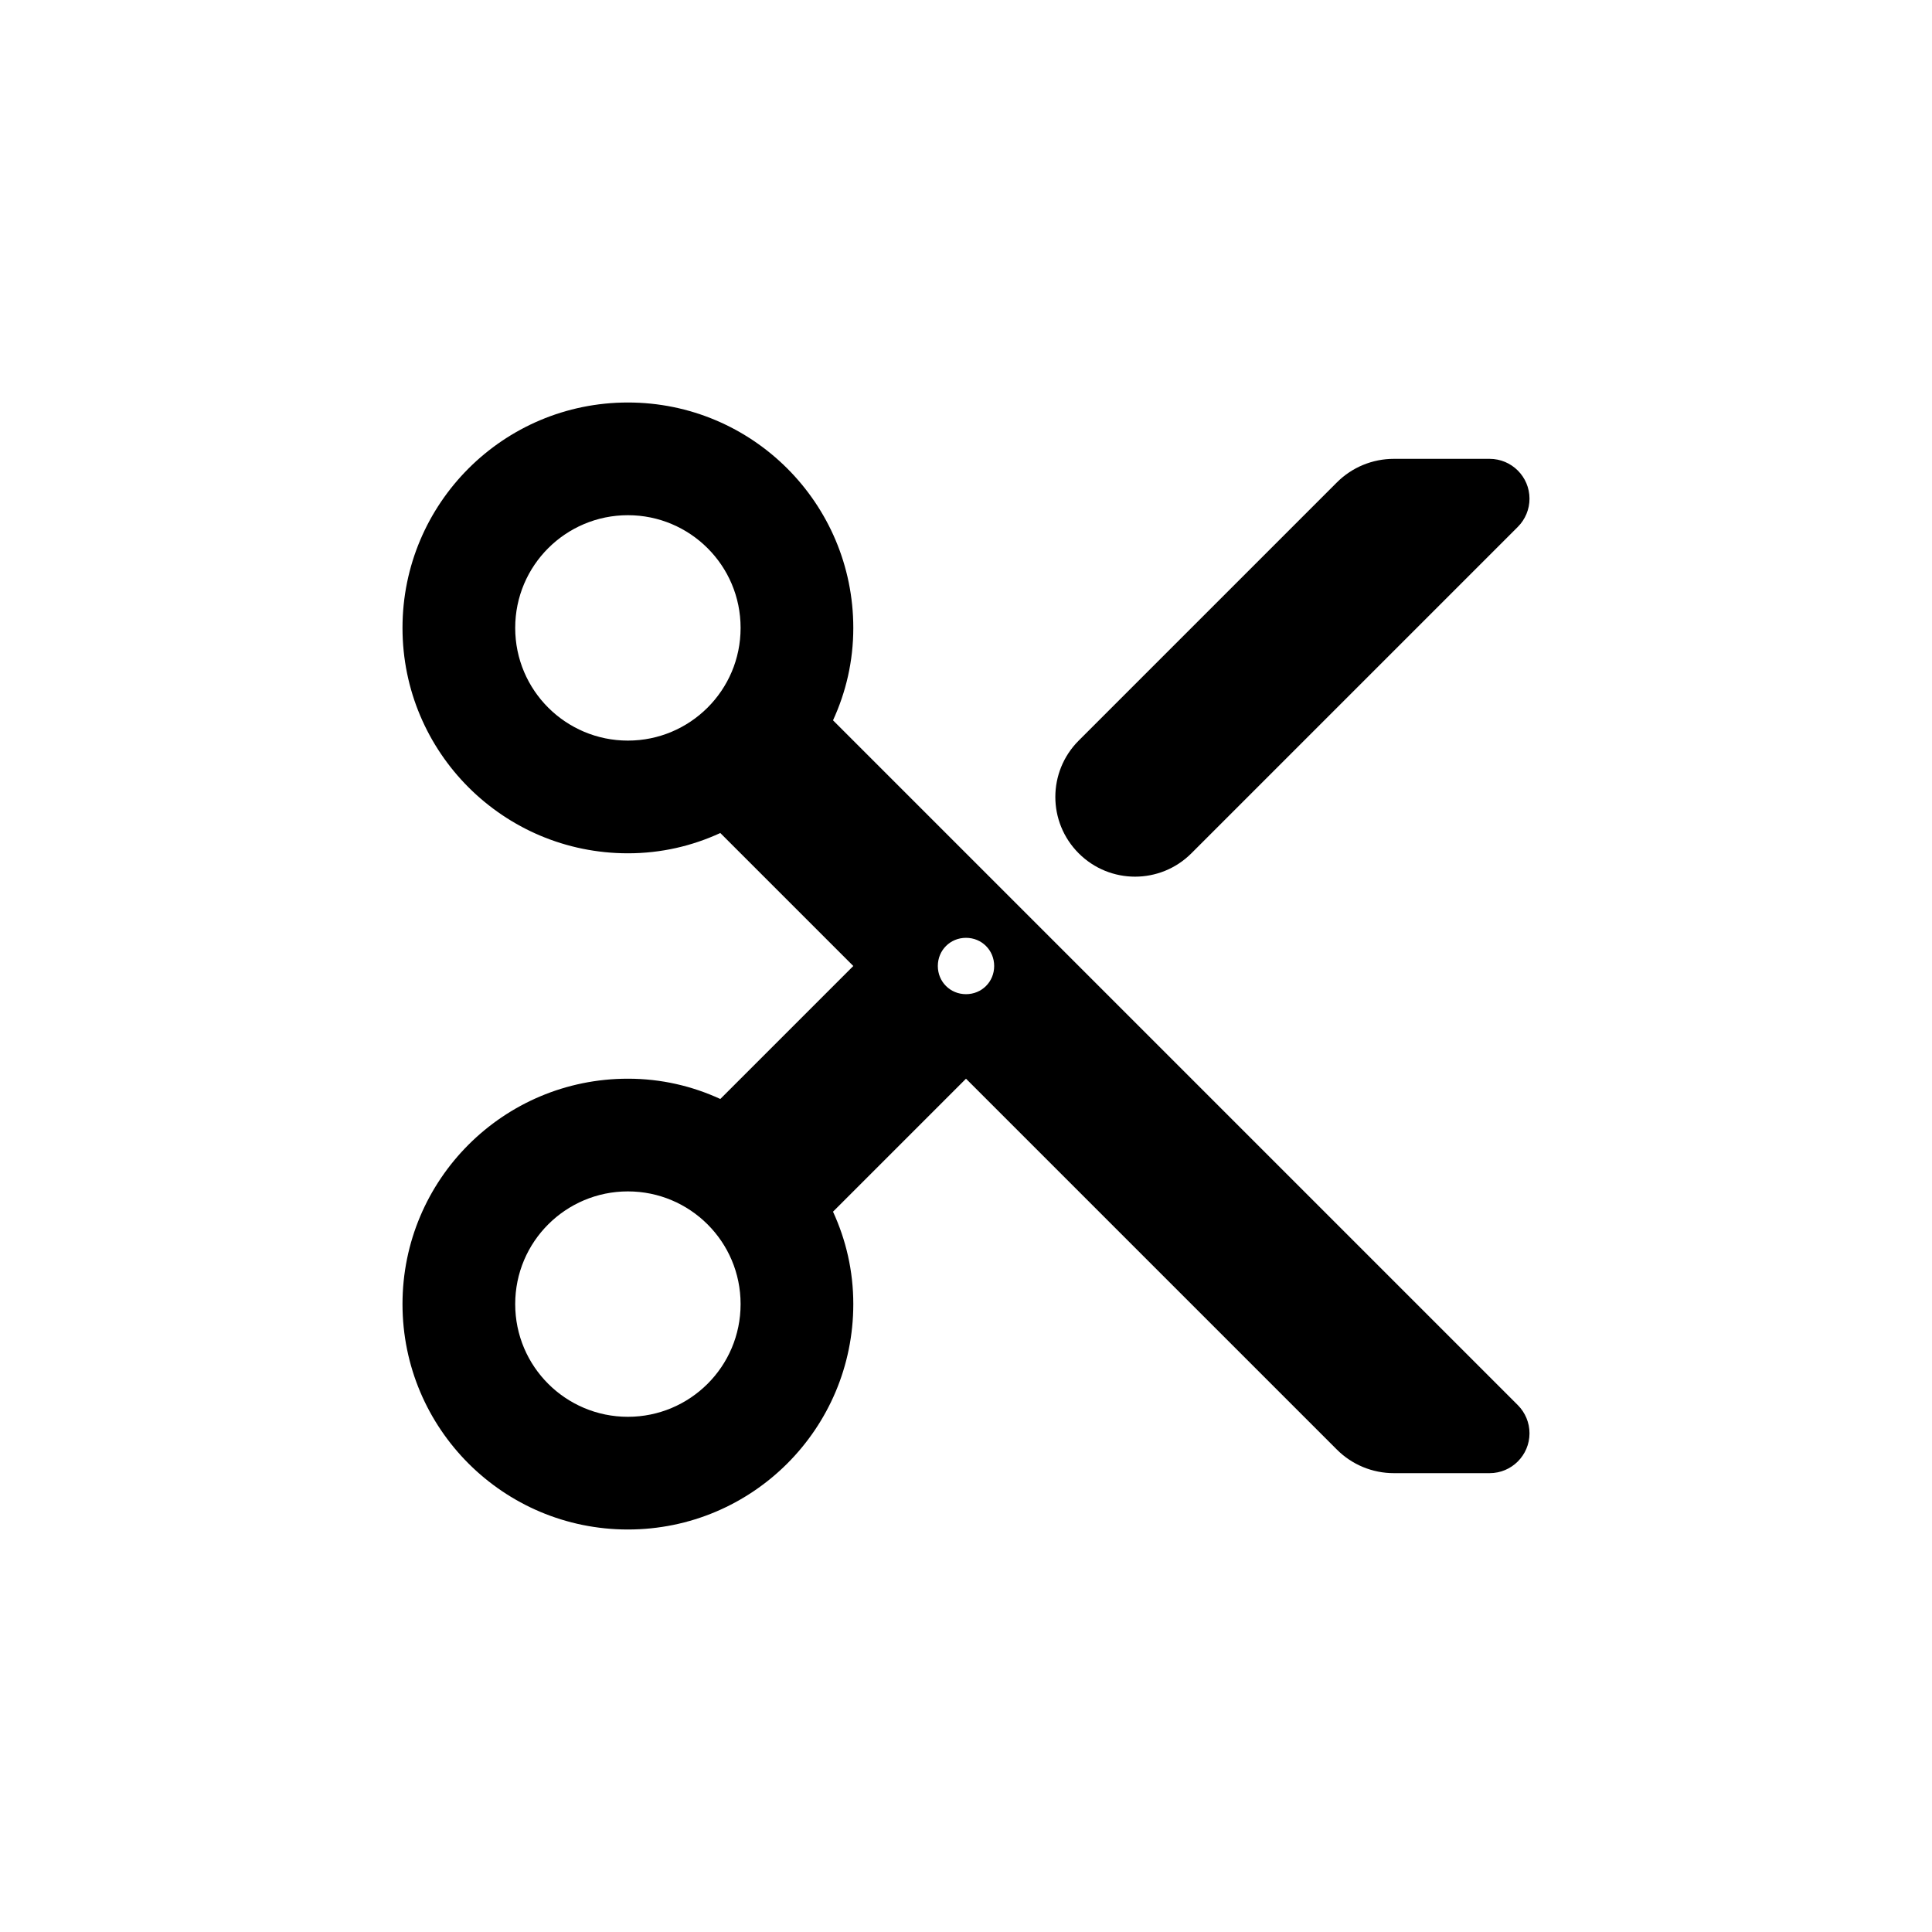
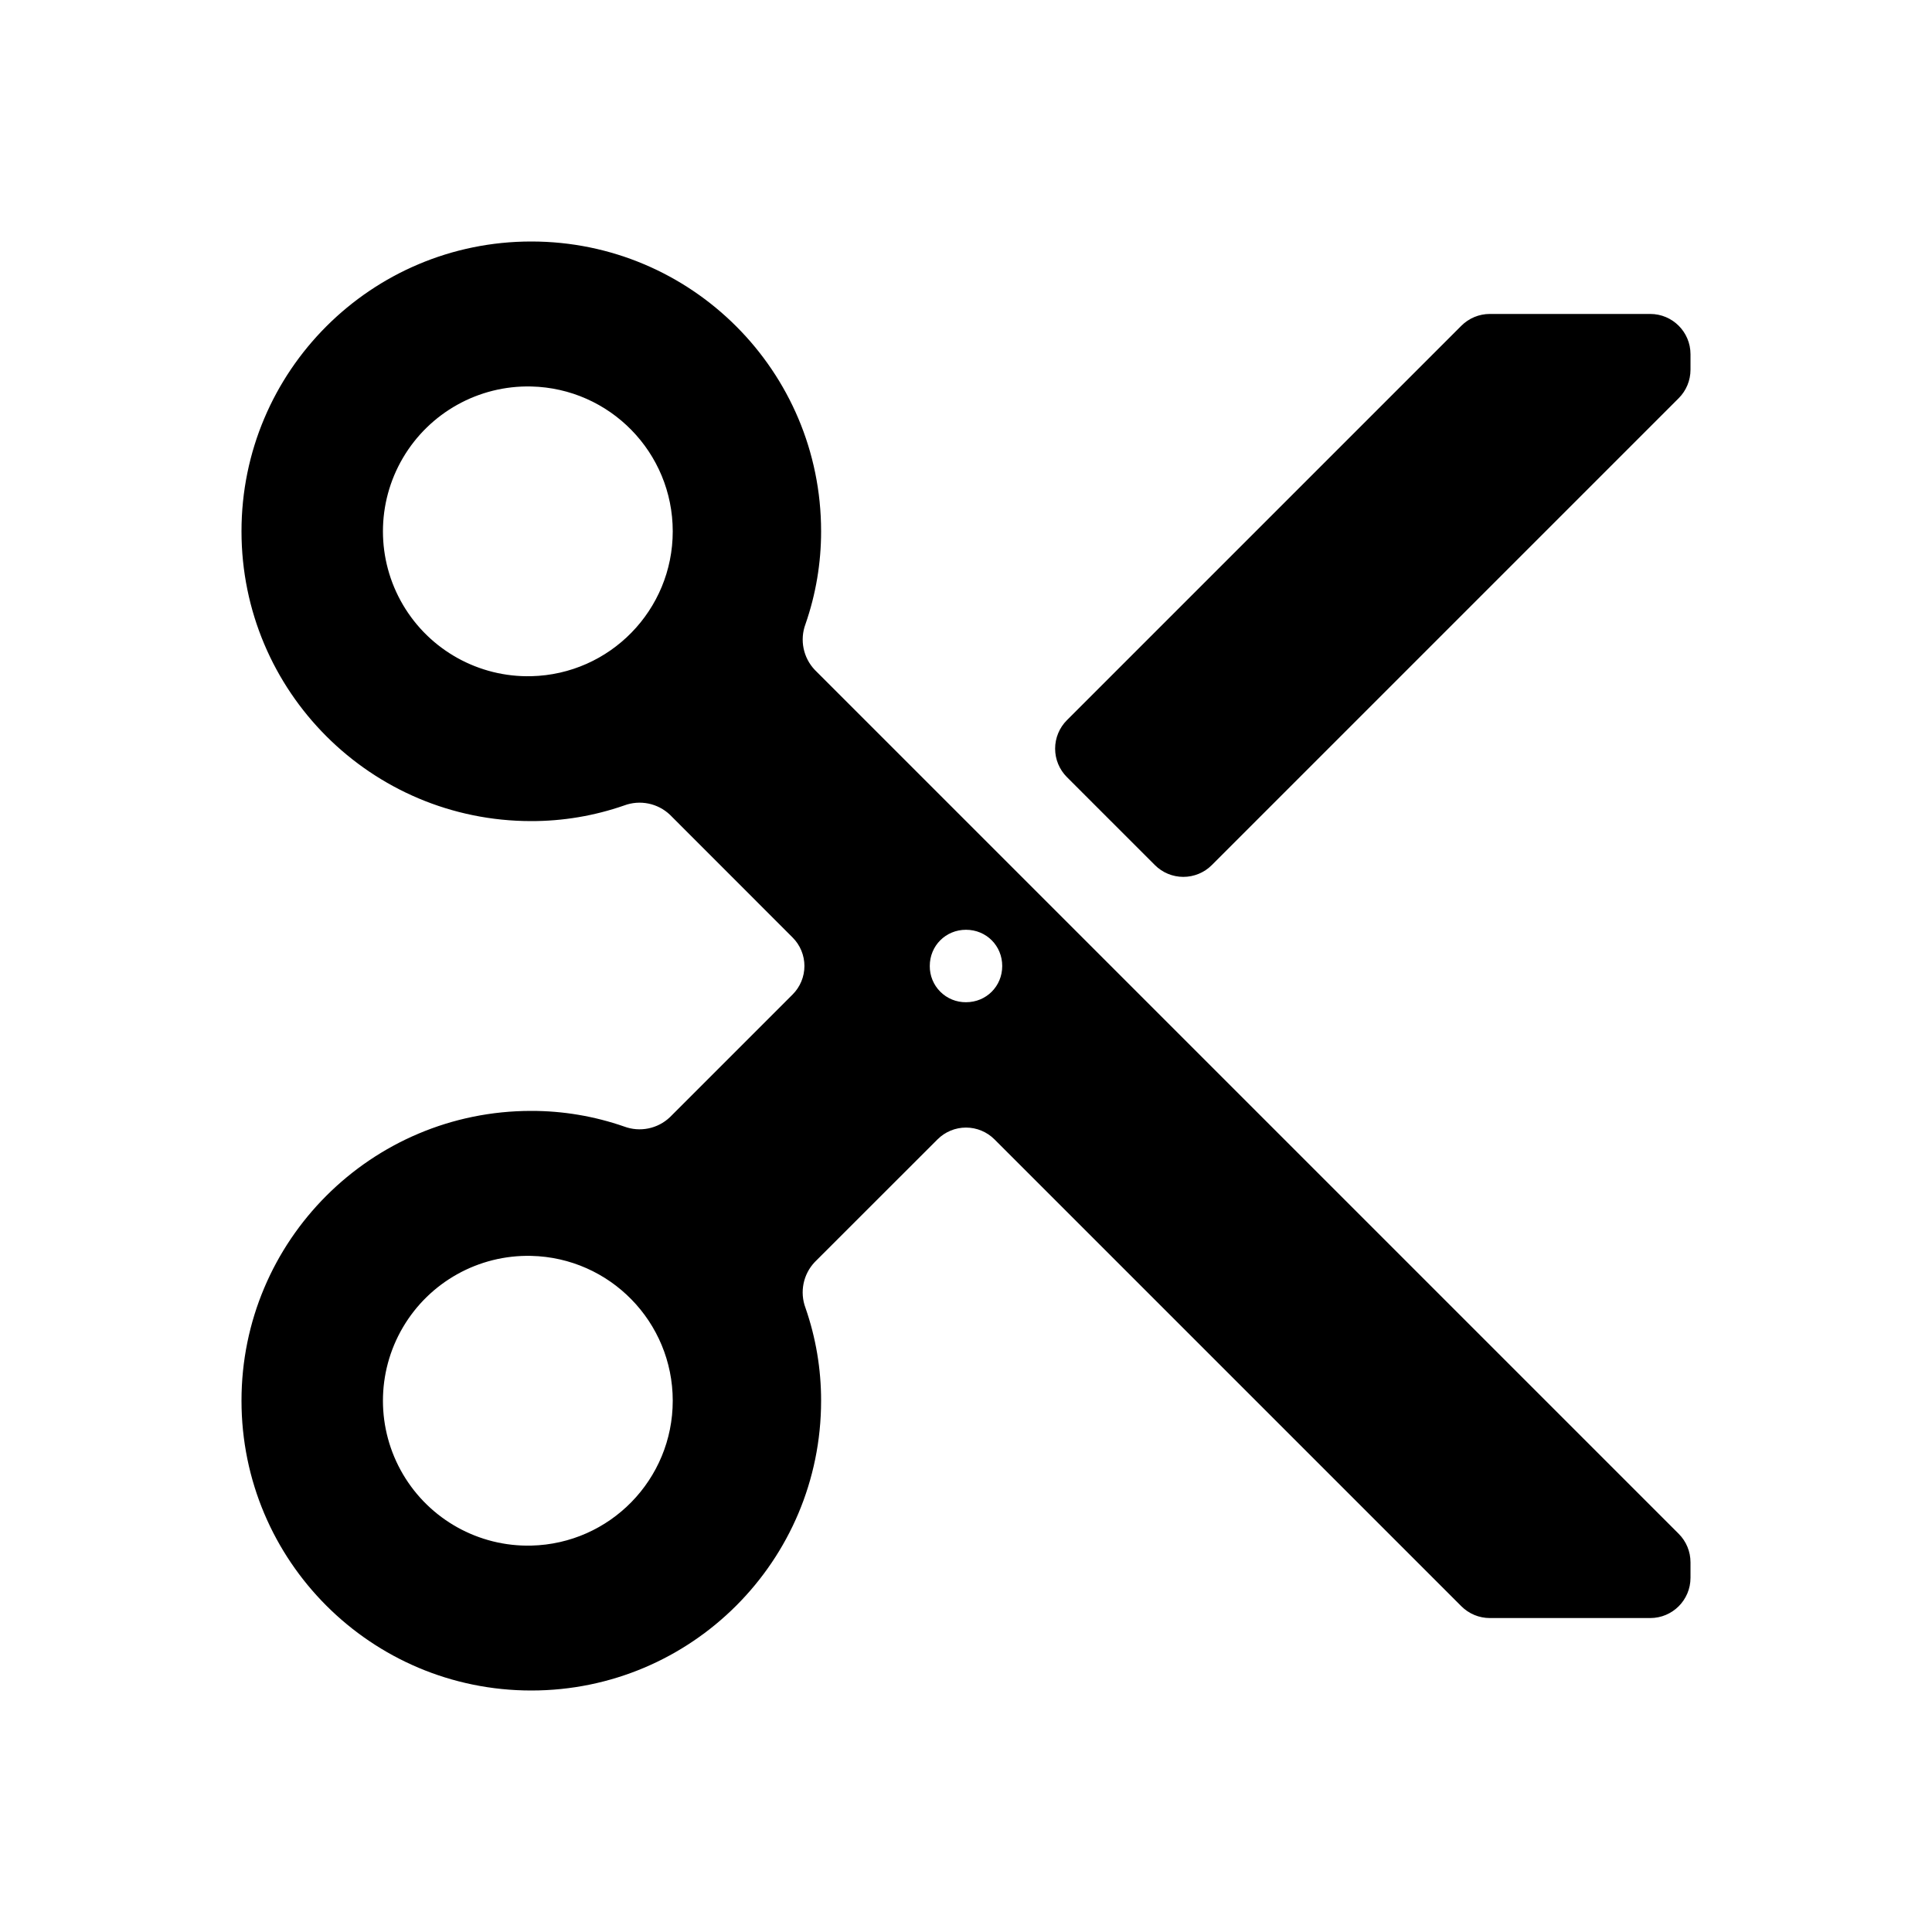
- <svg xmlns="http://www.w3.org/2000/svg" width="24" height="24" viewBox="0 0 24 24" fill="none">
-   <path d="M10.348 8.948C10.509 8.598 10.6 8.213 10.6 7.8C10.6 6.253 9.347 5 7.8 5C6.253 5 5 6.253 5 7.8C5 9.347 6.253 10.6 7.8 10.6C8.213 10.6 8.598 10.509 8.948 10.348L10.6 12L8.948 13.652C8.598 13.491 8.213 13.4 7.8 13.4C6.253 13.4 5 14.653 5 16.2C5 17.747 6.253 19 7.8 19C9.347 19 10.6 17.747 10.6 16.2C10.6 15.787 10.509 15.402 10.348 15.052L12 13.4L16.607 18.007C16.795 18.195 17.049 18.3 17.314 18.3H18.505C18.778 18.3 19 18.078 19 17.805C19 17.674 18.948 17.548 18.855 17.455L10.348 8.948ZM7.8 9.2C7.03 9.2 6.4 8.577 6.4 7.8C6.4 7.023 7.03 6.4 7.8 6.4C8.57 6.4 9.2 7.023 9.2 7.8C9.2 8.577 8.57 9.2 7.8 9.2ZM7.8 17.6C7.03 17.6 6.4 16.977 6.4 16.2C6.4 15.423 7.03 14.8 7.8 14.8C8.57 14.8 9.2 15.423 9.2 16.2C9.2 16.977 8.57 17.6 7.8 17.6ZM12 12.35C11.804 12.35 11.65 12.196 11.65 12C11.65 11.804 11.804 11.65 12 11.65C12.196 11.65 12.35 11.804 12.35 12C12.35 12.196 12.196 12.35 12 12.35ZM17.314 5.7C17.049 5.7 16.795 5.805 16.607 5.993L13.4 9.2C13.013 9.587 13.013 10.213 13.4 10.6C13.787 10.987 14.413 10.987 14.8 10.6L18.855 6.545C18.948 6.452 19 6.326 19 6.195C19 5.922 18.778 5.7 18.505 5.7H17.314Z" fill="currentColor" />
+ <svg xmlns="http://www.w3.org/2000/svg" width="24" height="24" fill="currentColor" viewBox="0 0 24 24">
+   <path d="M10.122 8.322a.548.548 0 0 1-.116-.569A3.5 3.5 0 0 0 10.2 6.6C10.2 4.611 8.589 3 6.6 3A3.599 3.599 0 0 0 3 6.6c0 1.989 1.611 3.6 3.6 3.6a3.5 3.5 0 0 0 1.153-.194.548.548 0 0 1 .57.116l1.523 1.524a.5.5 0 0 1 0 .708l-1.524 1.524a.547.547 0 0 1-.569.116A3.5 3.5 0 0 0 6.6 13.8 3.599 3.599 0 0 0 3 17.4C3 19.389 4.611 21 6.6 21s3.6-1.611 3.6-3.6a3.5 3.5 0 0 0-.194-1.153.548.548 0 0 1 .116-.57l1.524-1.523a.5.5 0 0 1 .708 0l5.8 5.8a.5.5 0 0 0 .353.146H20.5a.5.5 0 0 0 .5-.5v-.193a.5.5 0 0 0-.146-.353L10.122 8.322ZM6.6 8.4a1.8 1.8 0 1 1-.001-3.599A1.8 1.8 0 0 1 6.6 8.4Zm0 10.8a1.8 1.8 0 1 1-.001-3.599A1.8 1.8 0 0 1 6.6 19.2Zm5.4-6.75a.446.446 0 0 1-.45-.45c0-.252.198-.45.45-.45s.45.198.45.45-.198.45-.45.45Zm6.507-8.55a.5.5 0 0 0-.353.146l-4.9 4.9a.5.5 0 0 0 0 .708l1.092 1.092a.5.5 0 0 0 .708 0l5.8-5.8A.5.5 0 0 0 21 4.593V4.4a.5.5 0 0 0-.5-.5h-1.993Z" />
</svg>
